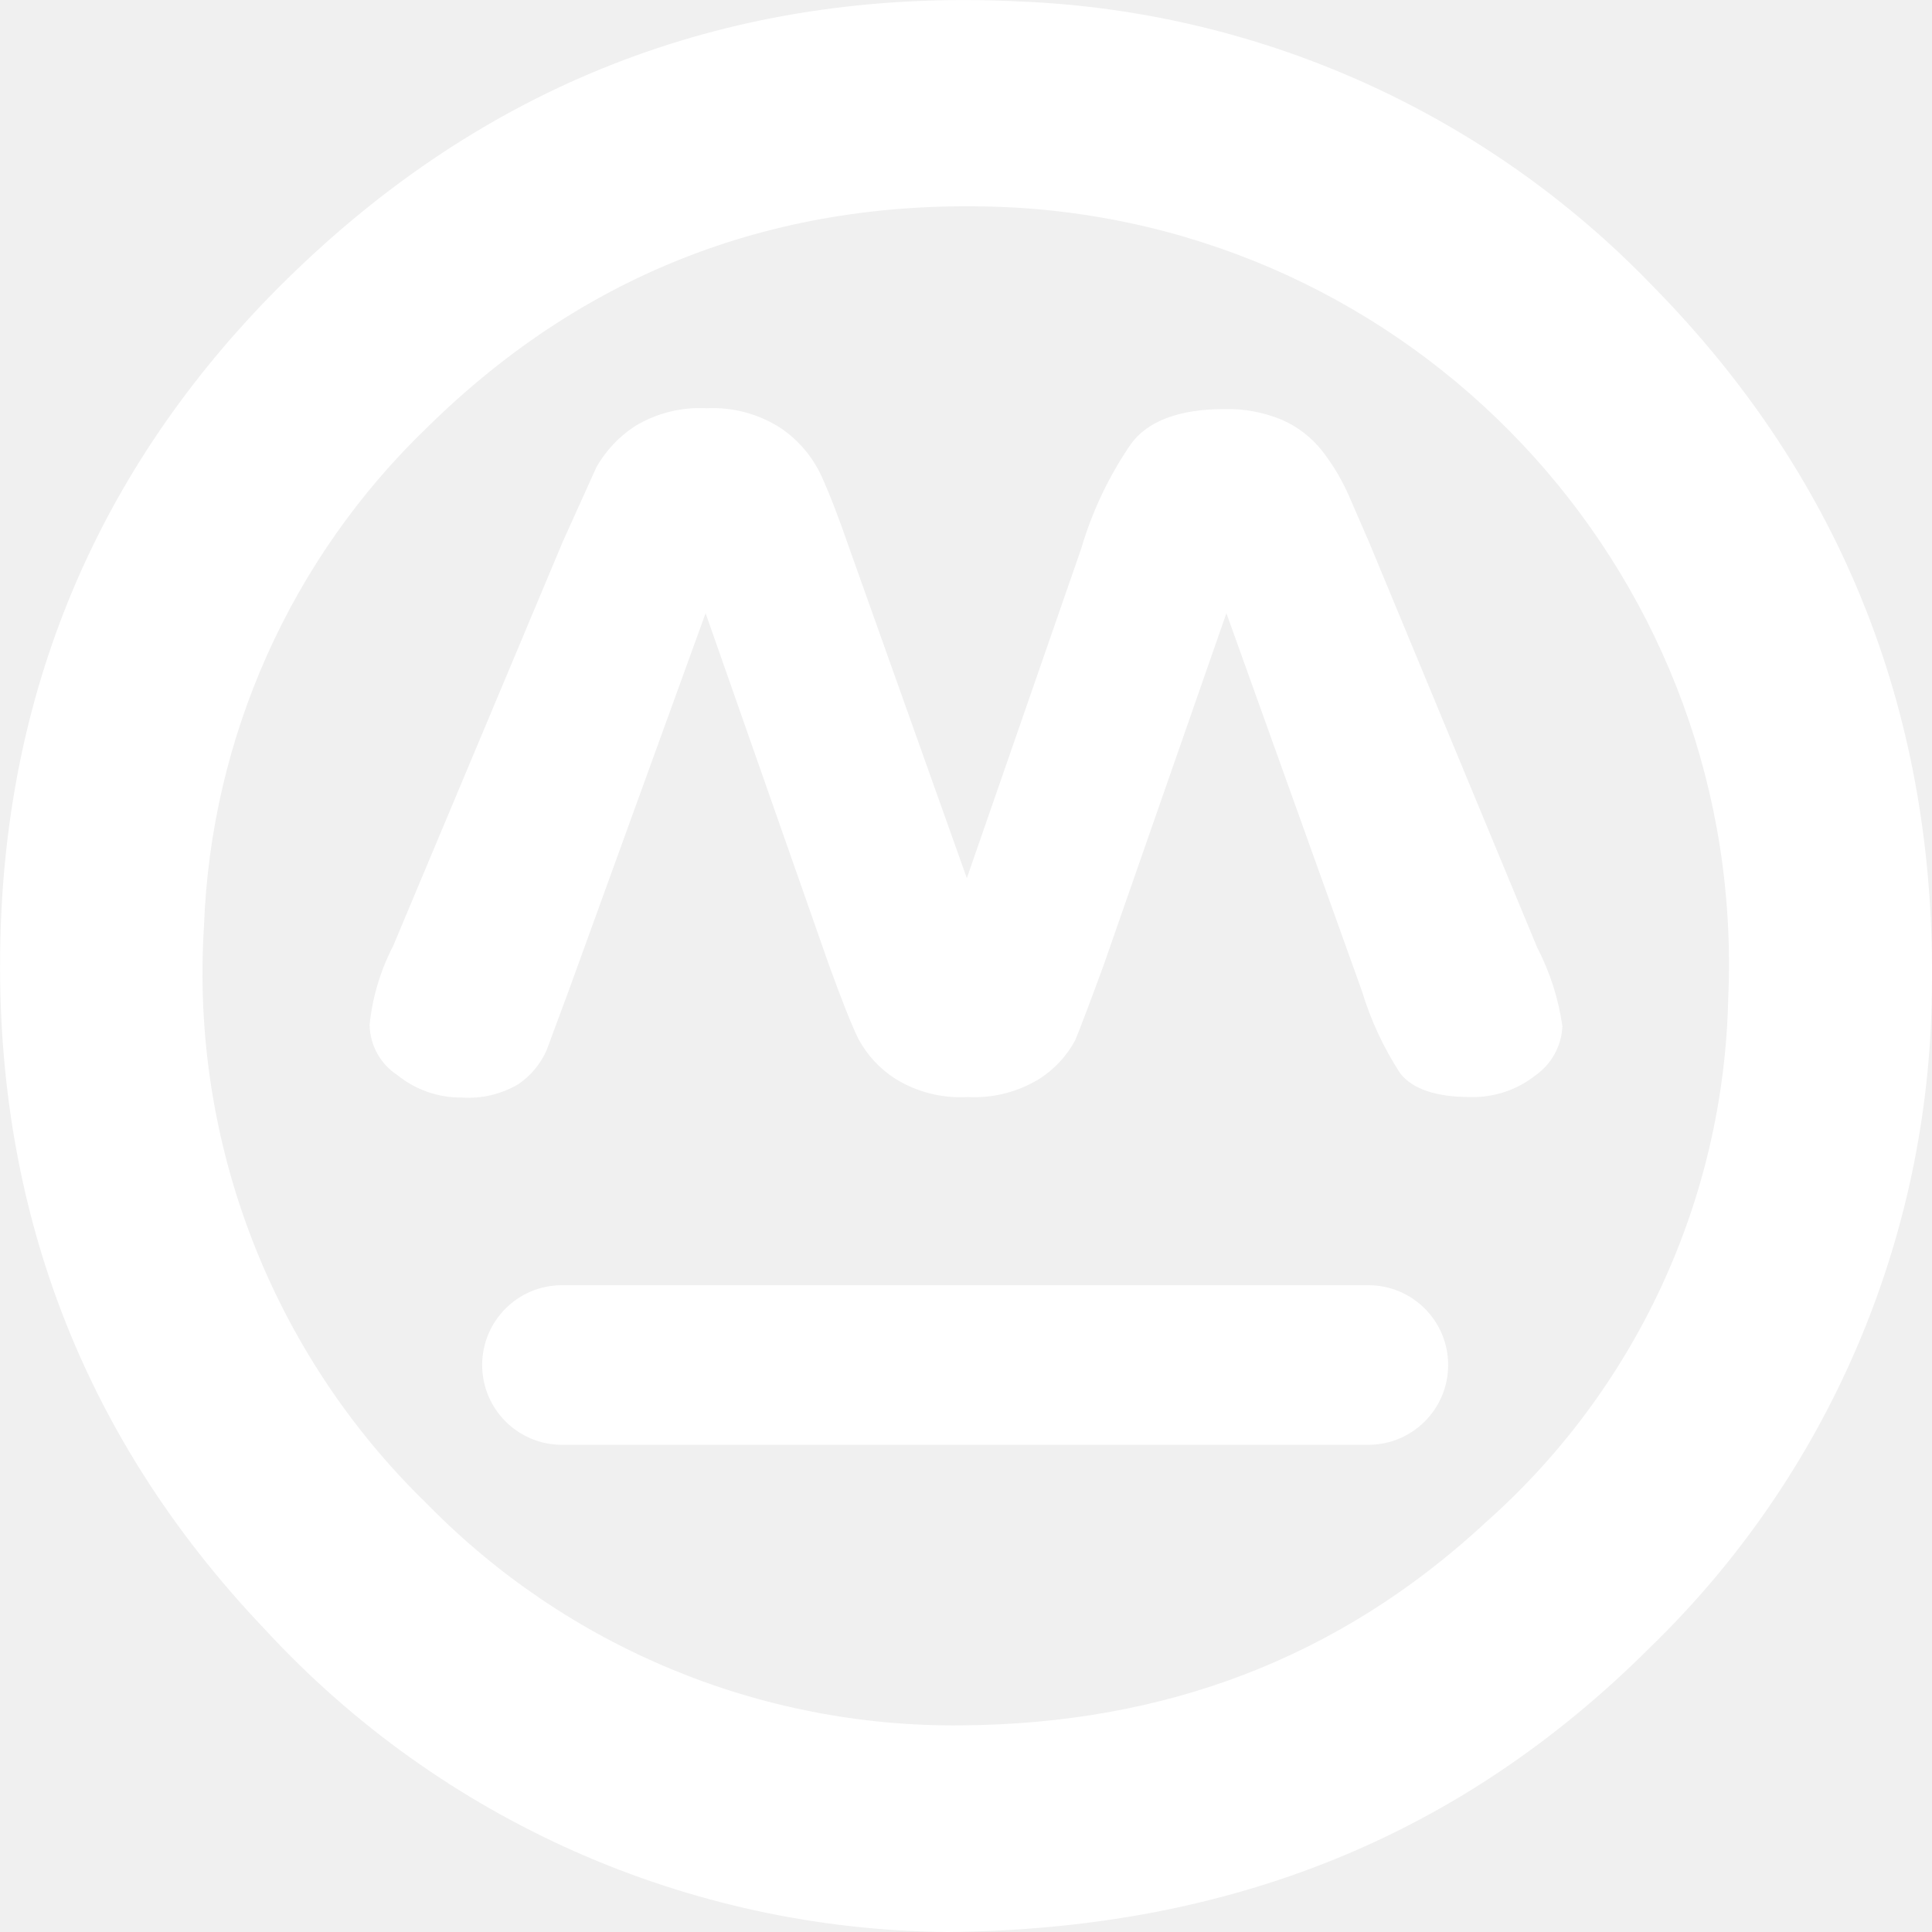
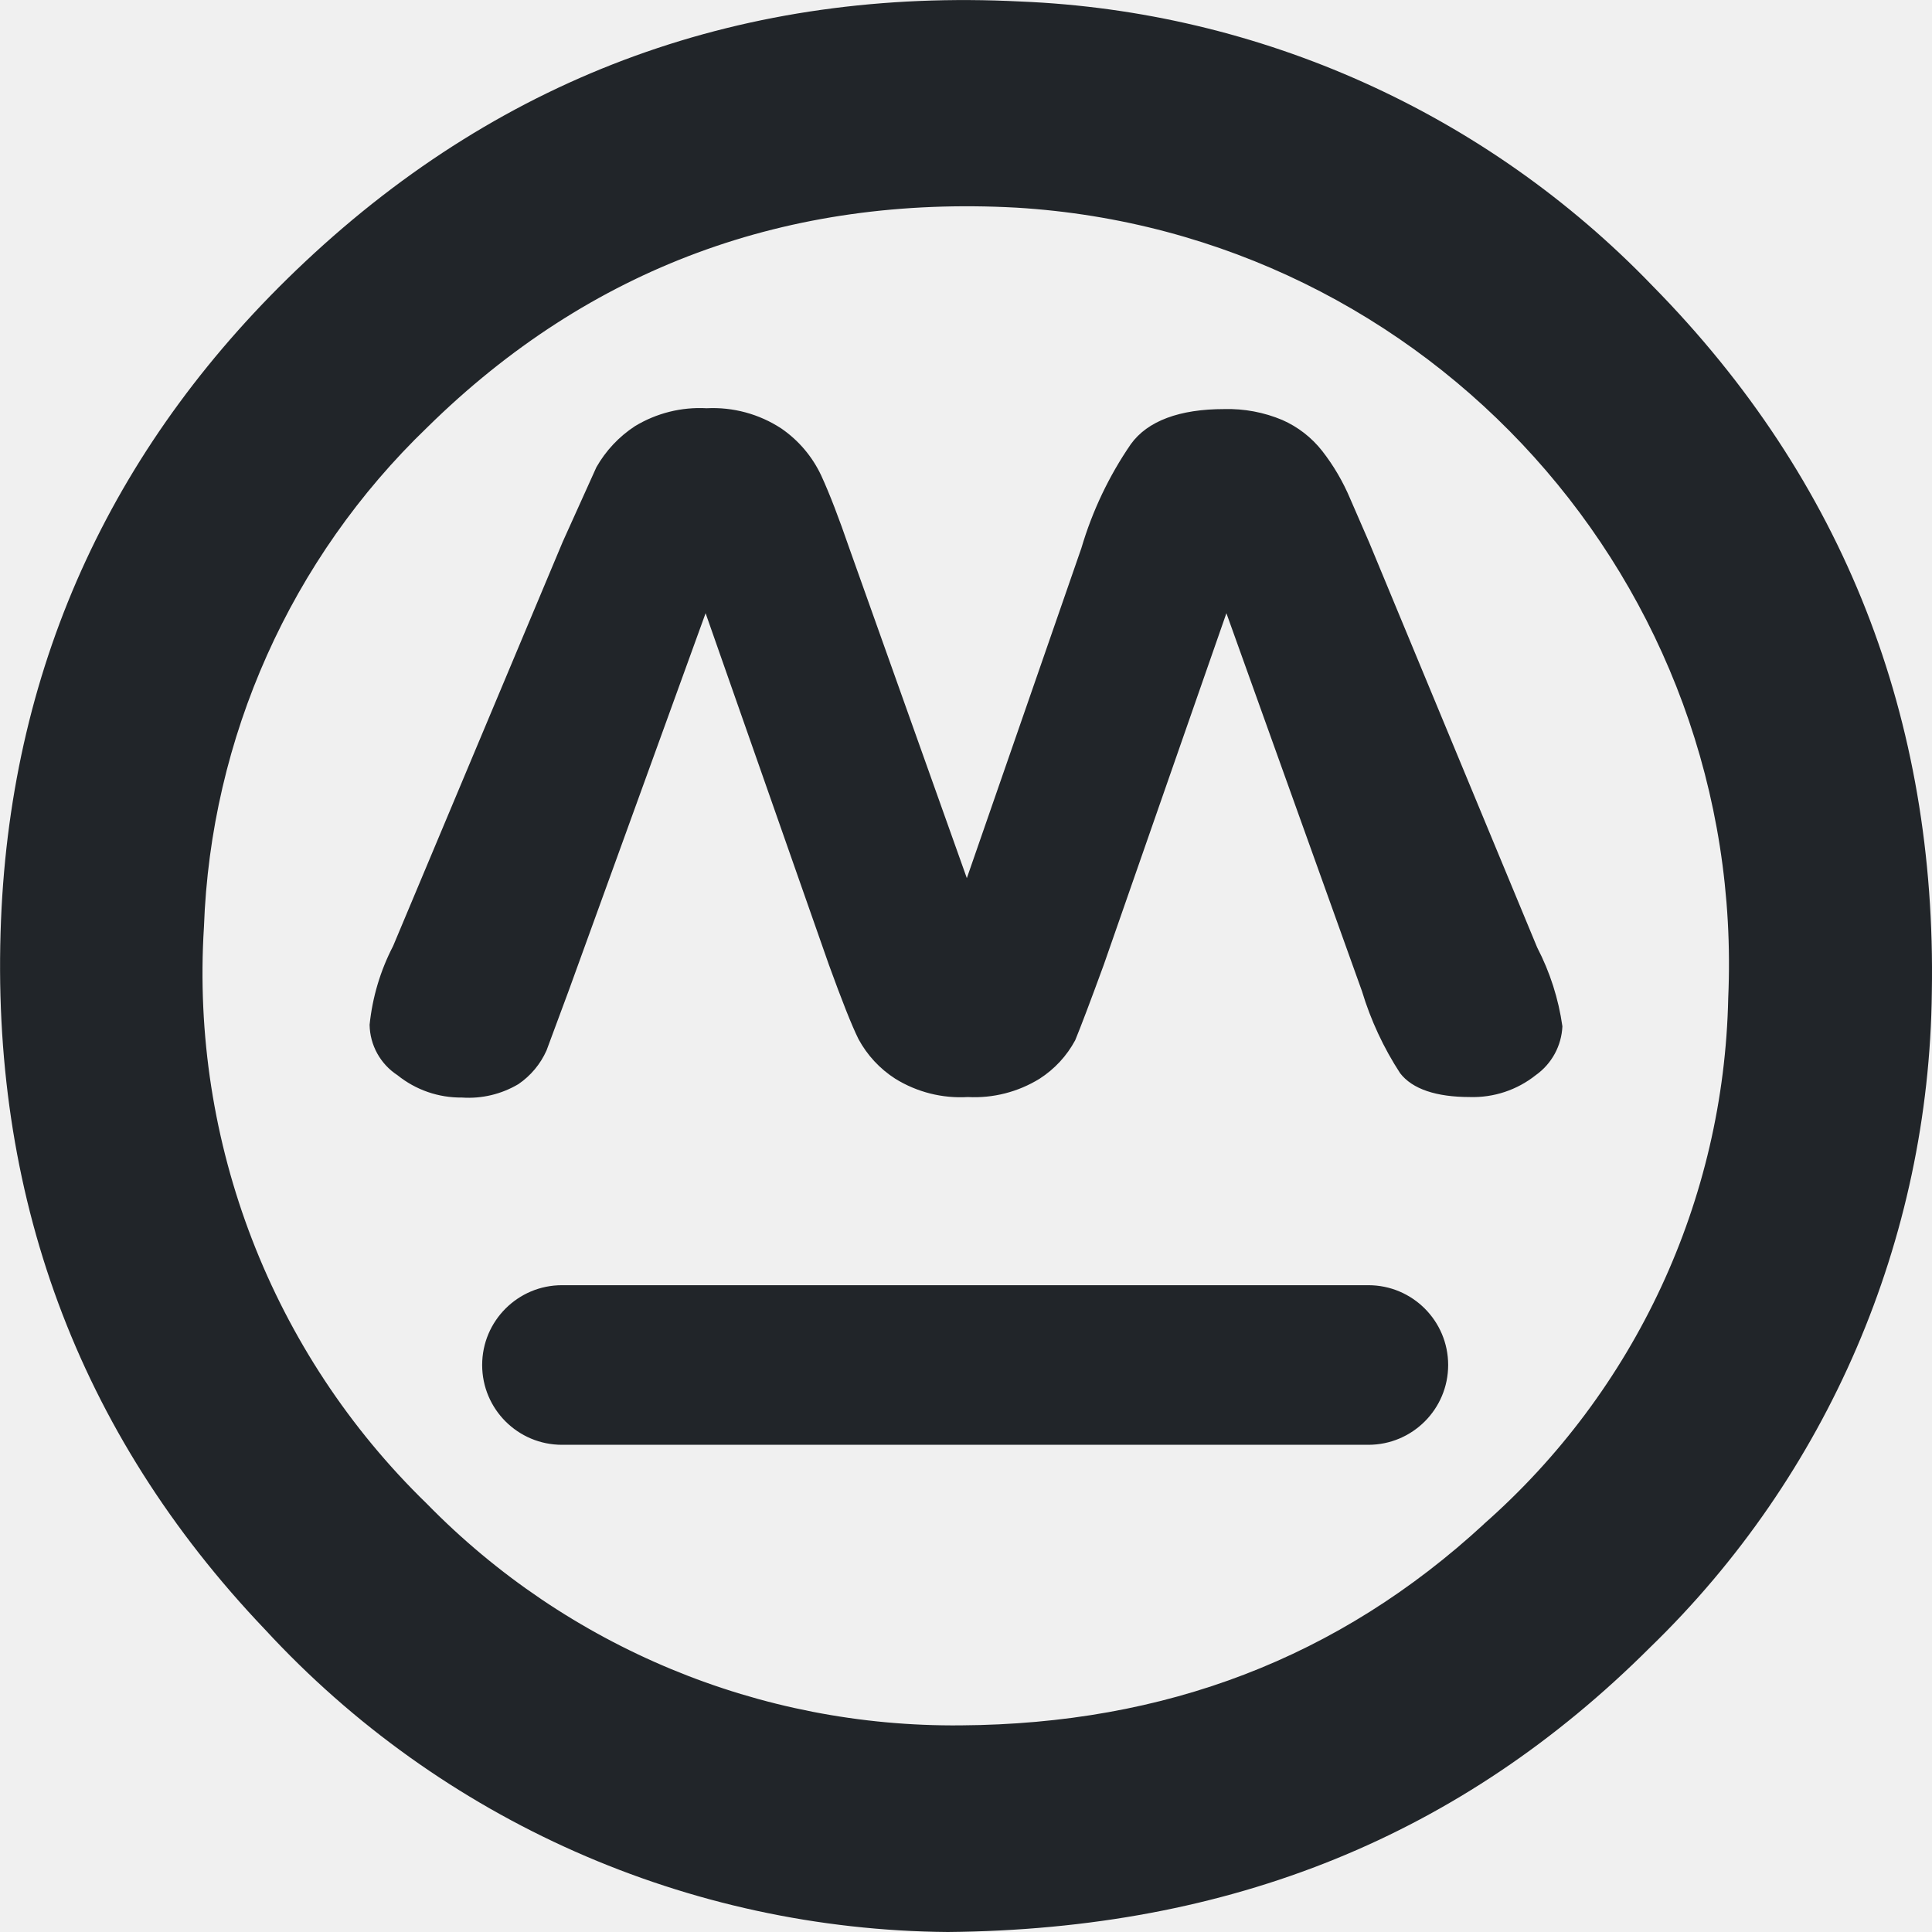
- <svg xmlns="http://www.w3.org/2000/svg" viewBox="0 0 115 115" fill="#fff">
+ <svg xmlns="http://www.w3.org/2000/svg" viewBox="0 0 115 115" fill="#212529">
  <path d="M98.35 17A55.33 55.33 0 0 0 60.75.09c-16.32-.83-30.67 4.29-42.6 15.5C6.89 26.16.69 39.31.06 54.77-.6 71 4.56 85.23 15.78 97a55.89 55.89 0 0 0 40.64 18c16.88-.15 30.59-5.75 41.8-16.94a55.13 55.13 0 0 0 16.77-39c.29-16.23-5.2-30.45-16.64-42.06zm-10 73.7c-8.67 8-19 11.92-31.15 12a43.85 43.85 0 0 1-31.8-13.2 44 44 0 0 1-13.26-34.33 43.38 43.38 0 0 1 13.3-29.74c9.68-9.53 21.5-13.81 35.06-13.07 24.601 1.483 43.463 22.428 42.37 47.05a42.89 42.89 0 0 1-14.56 31.32zm-54.9-14.2h48a4.75 4.75 0 0 1 4.75 4.75h0A4.75 4.75 0 0 1 81.45 86h-48a4.75 4.75 0 0 1-4.75-4.75h0a4.75 4.75 0 0 1 4.75-4.75zM81.07 59L73 36.5l-7.3 20.93q-1.2 3.28-1.7 4.49a6.22 6.22 0 0 1-2.12 2.29 7.38 7.38 0 0 1-4.27 1.09 7.37 7.37 0 0 1-4.32-1.09 6.44 6.44 0 0 1-2.19-2.36c-.42-.85-1-2.33-1.76-4.42L42 36.5 33.84 59l-1.31 3.53a4.78 4.78 0 0 1-1.67 2 5.8 5.8 0 0 1-3.36.8A6 6 0 0 1 23.66 64 3.65 3.65 0 0 1 22 61a13.06 13.06 0 0 1 1.4-4.69l10.1-24.07 2-4.43a7.13 7.13 0 0 1 2.29-2.44 7.44 7.44 0 0 1 4.27-1.07 7.43 7.43 0 0 1 4.44 1.2 7 7 0 0 1 2.38 2.8c.51 1.11 1.06 2.55 1.67 4.32l7 19.65 6.82-19.65a21.81 21.81 0 0 1 2.94-6.18c1-1.39 2.91-2.09 5.56-2.09a8.36 8.36 0 0 1 3.46.65 6.19 6.19 0 0 1 2.37 1.84 12.53 12.53 0 0 1 1.67 2.85l1.13 2.6 10 24.11a14.62 14.62 0 0 1 1.5 4.69A3.77 3.77 0 0 1 91.41 64a6 6 0 0 1-3.91 1.3c-2 0-3.43-.47-4.16-1.42A19 19 0 0 1 81.07 59z" />
</svg>
